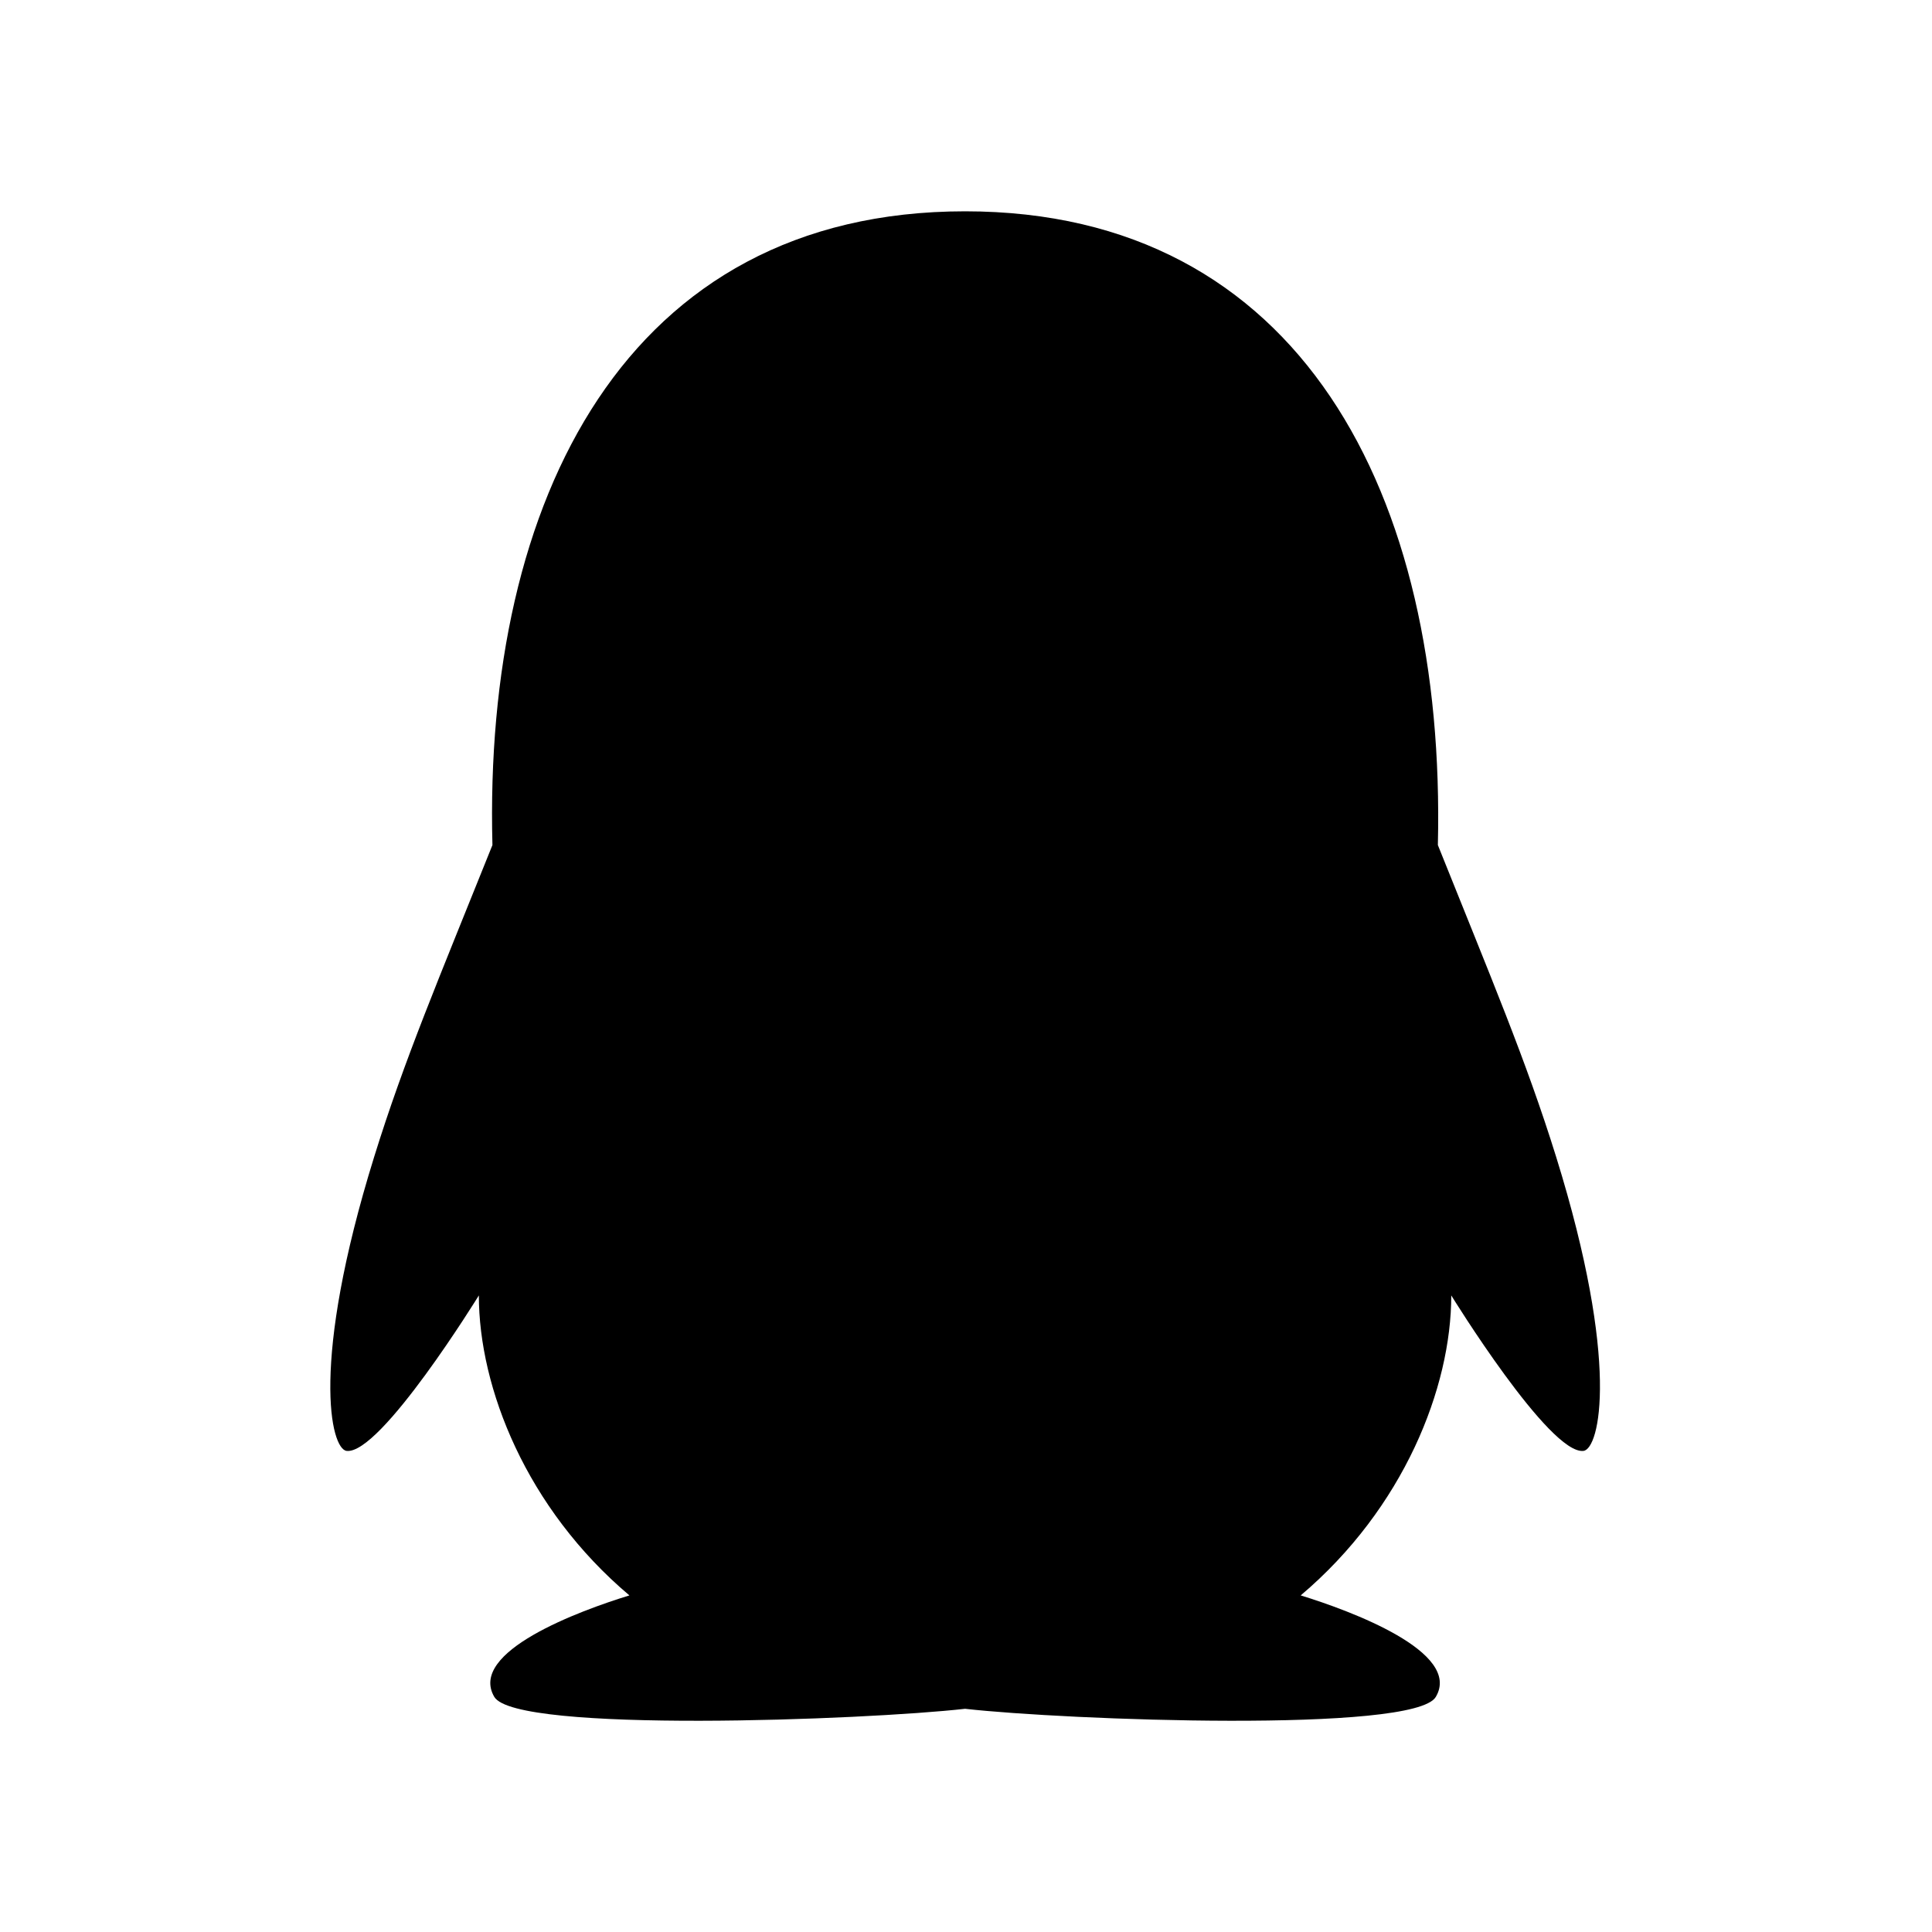
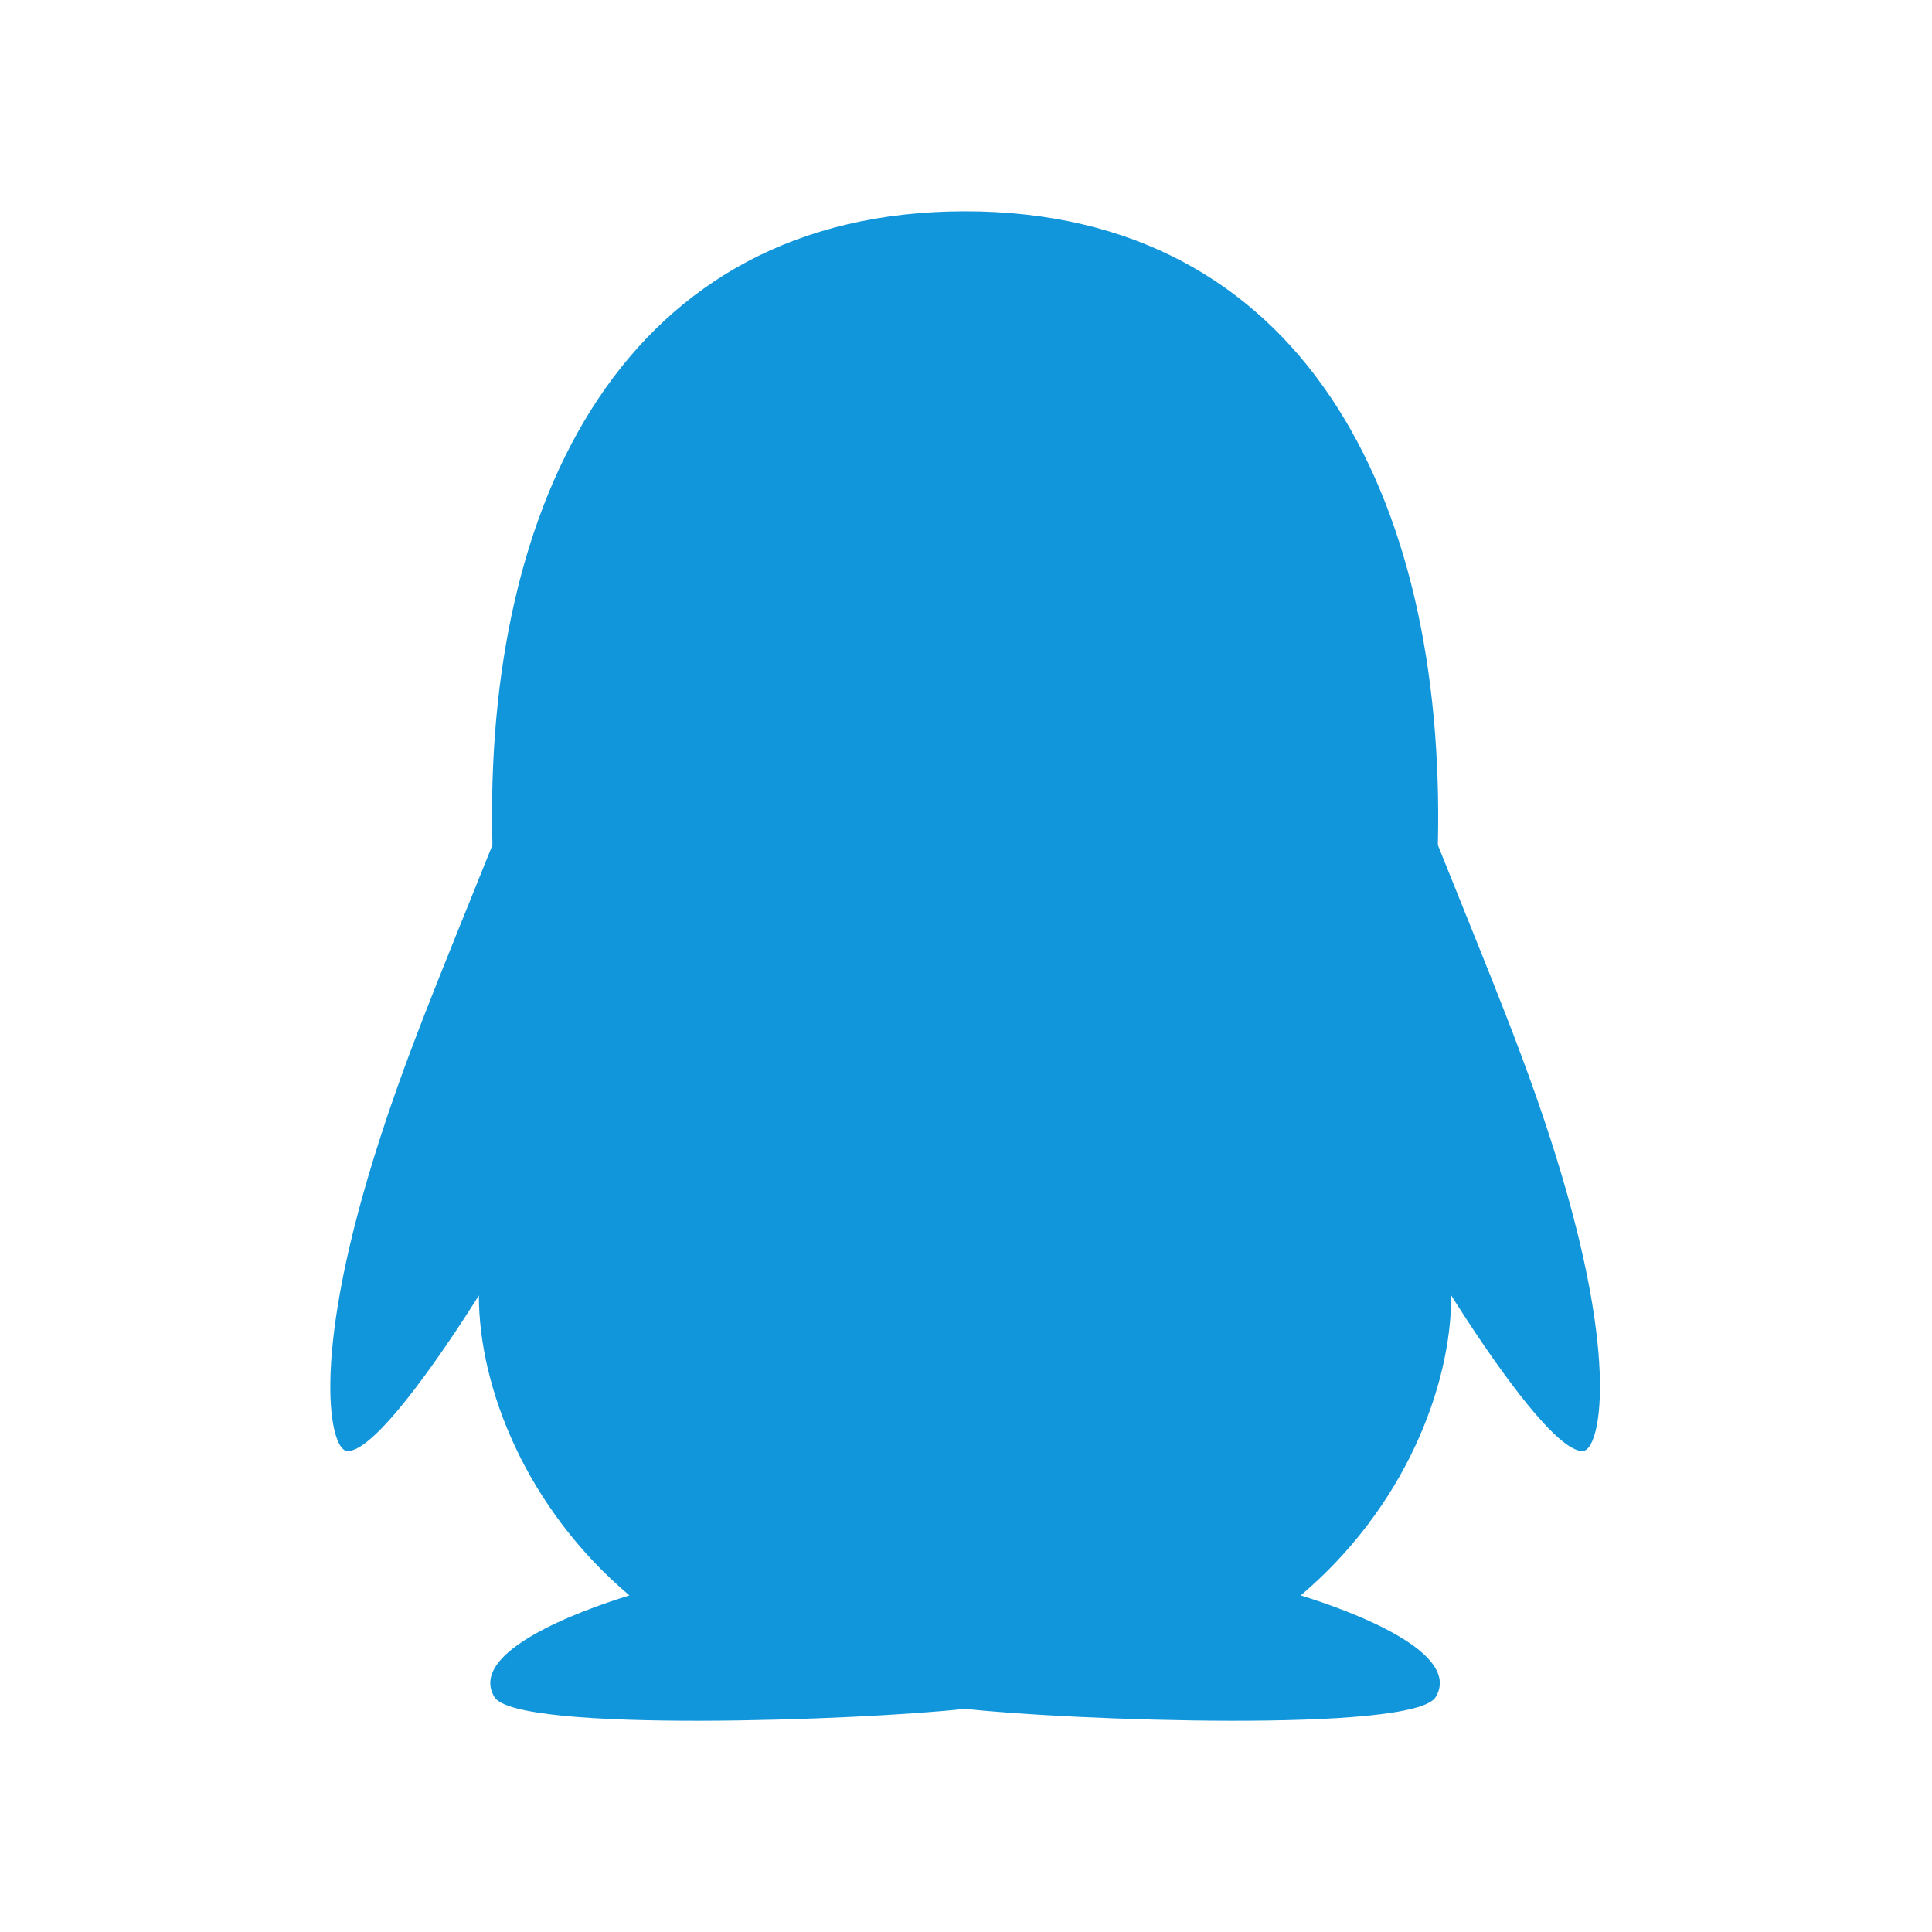
- <svg xmlns="http://www.w3.org/2000/svg" t="1646747570968" class="icon" viewBox="0 0 1024 1024" version="1.1" p-id="2174" width="200" height="200">
-   <defs>
-     <style type="text/css" />
-   </defs>
-   <path d="M824.8 613.2c-16-51.4-34.4-94.6-62.7-165.3C766.5 262.2 689.3 112 511.5 112 331.7 112 256.2 265.2 261 447.9c-28.4 70.8-46.7 113.7-62.7 165.3-34 109.5-23 154.8-14.6 155.8 18 2.2 70.1-82.4 70.1-82.4 0 49 25.2 112.9 79.8 159-26.4 8.1-85.7 29.9-71.6 53.8 11.4 19.3 196.2 12.3 249.5 6.3 53.3 6 238.1 13 249.5-6.3 14.1-23.8-45.3-45.7-71.6-53.8 54.6-46.2 79.8-110.1 79.8-159 0 0 52.1 84.6 70.1 82.4 8.5-1.1 19.5-46.4-14.5-155.8z" p-id="2175" />
+ <svg xmlns="http://www.w3.org/2000/svg" t="1680587589669" class="icon" viewBox="0 0 1024 1024" version="1.1" p-id="9445" width="200" height="200">
+   <path d="M824.8 613.2c-16-51.4-34.4-94.6-62.7-165.3C766.5 262.2 689.3 112 511.5 112 331.7 112 256.2 265.2 261 447.9c-28.4 70.8-46.7 113.7-62.7 165.3-34 109.5-23 154.8-14.6 155.8 18 2.2 70.1-82.4 70.1-82.4 0 49 25.2 112.9 79.8 159-26.4 8.1-85.7 29.9-71.6 53.8 11.4 19.3 196.2 12.3 249.5 6.3 53.3 6 238.1 13 249.5-6.3 14.1-23.8-45.3-45.7-71.6-53.8 54.6-46.2 79.8-110.1 79.8-159 0 0 52.1 84.6 70.1 82.4 8.5-1.1 19.5-46.4-14.5-155.8z" p-id="9446" fill="#1296db" />
</svg>
